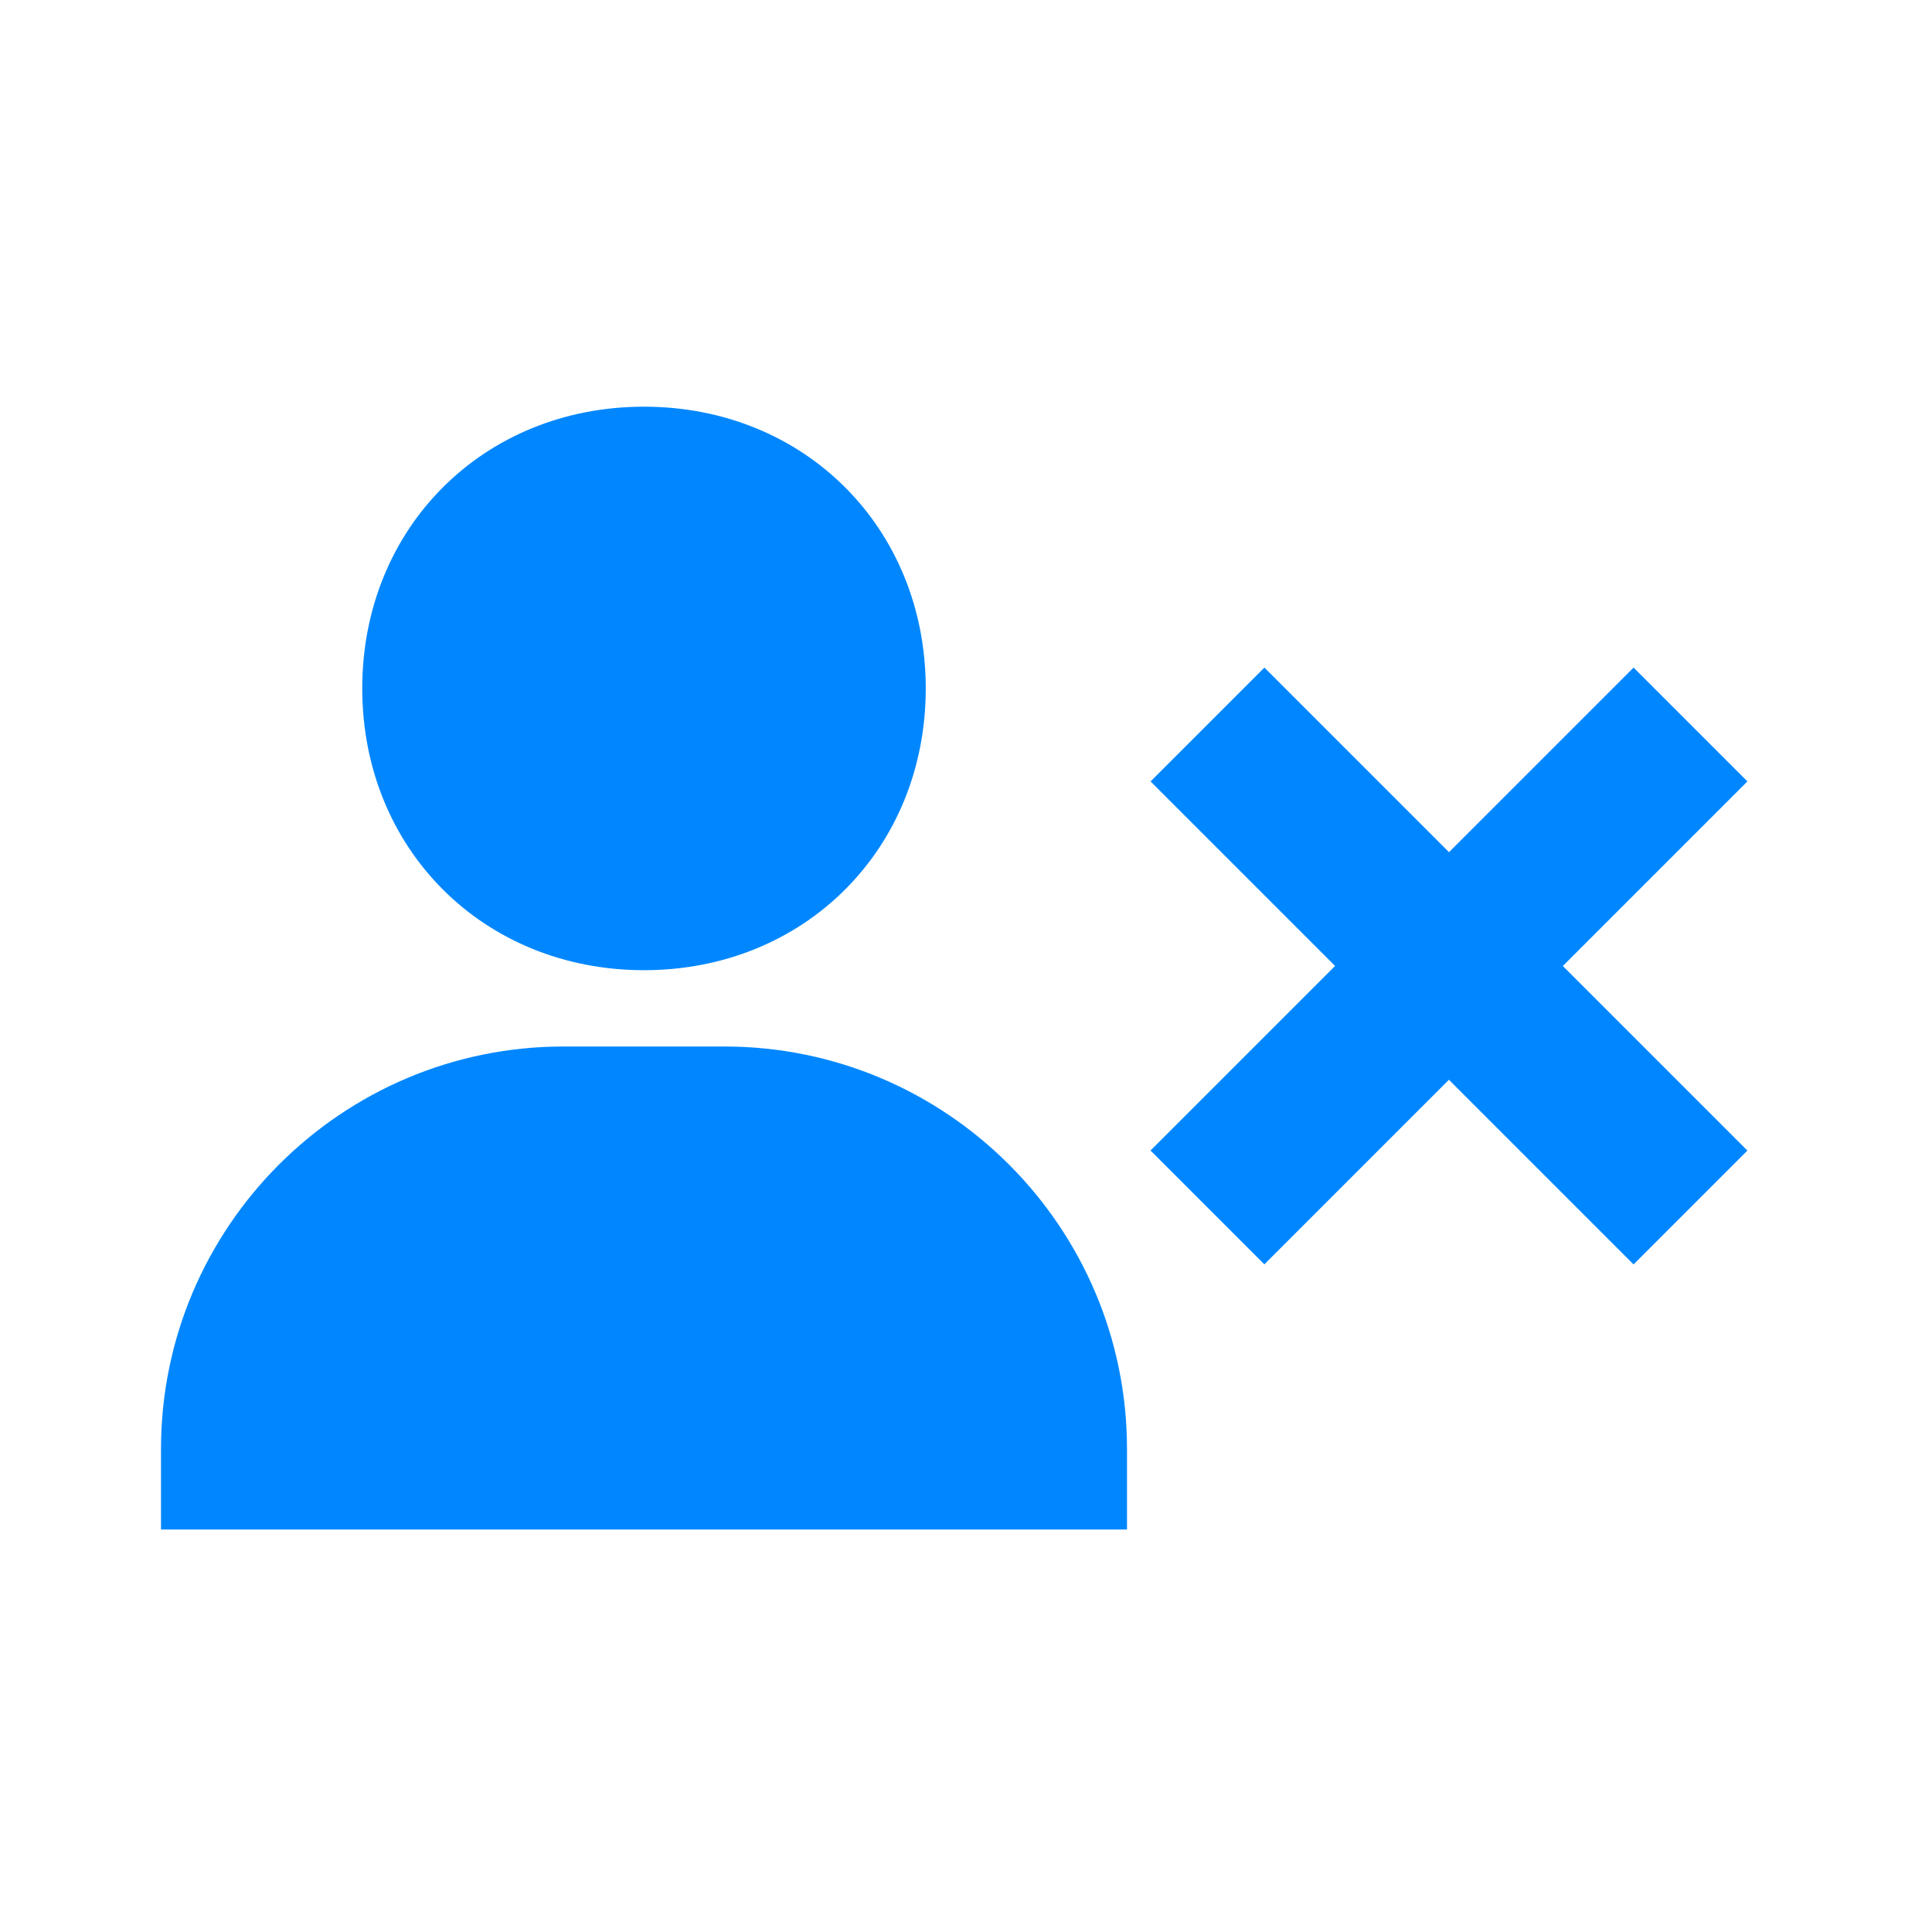
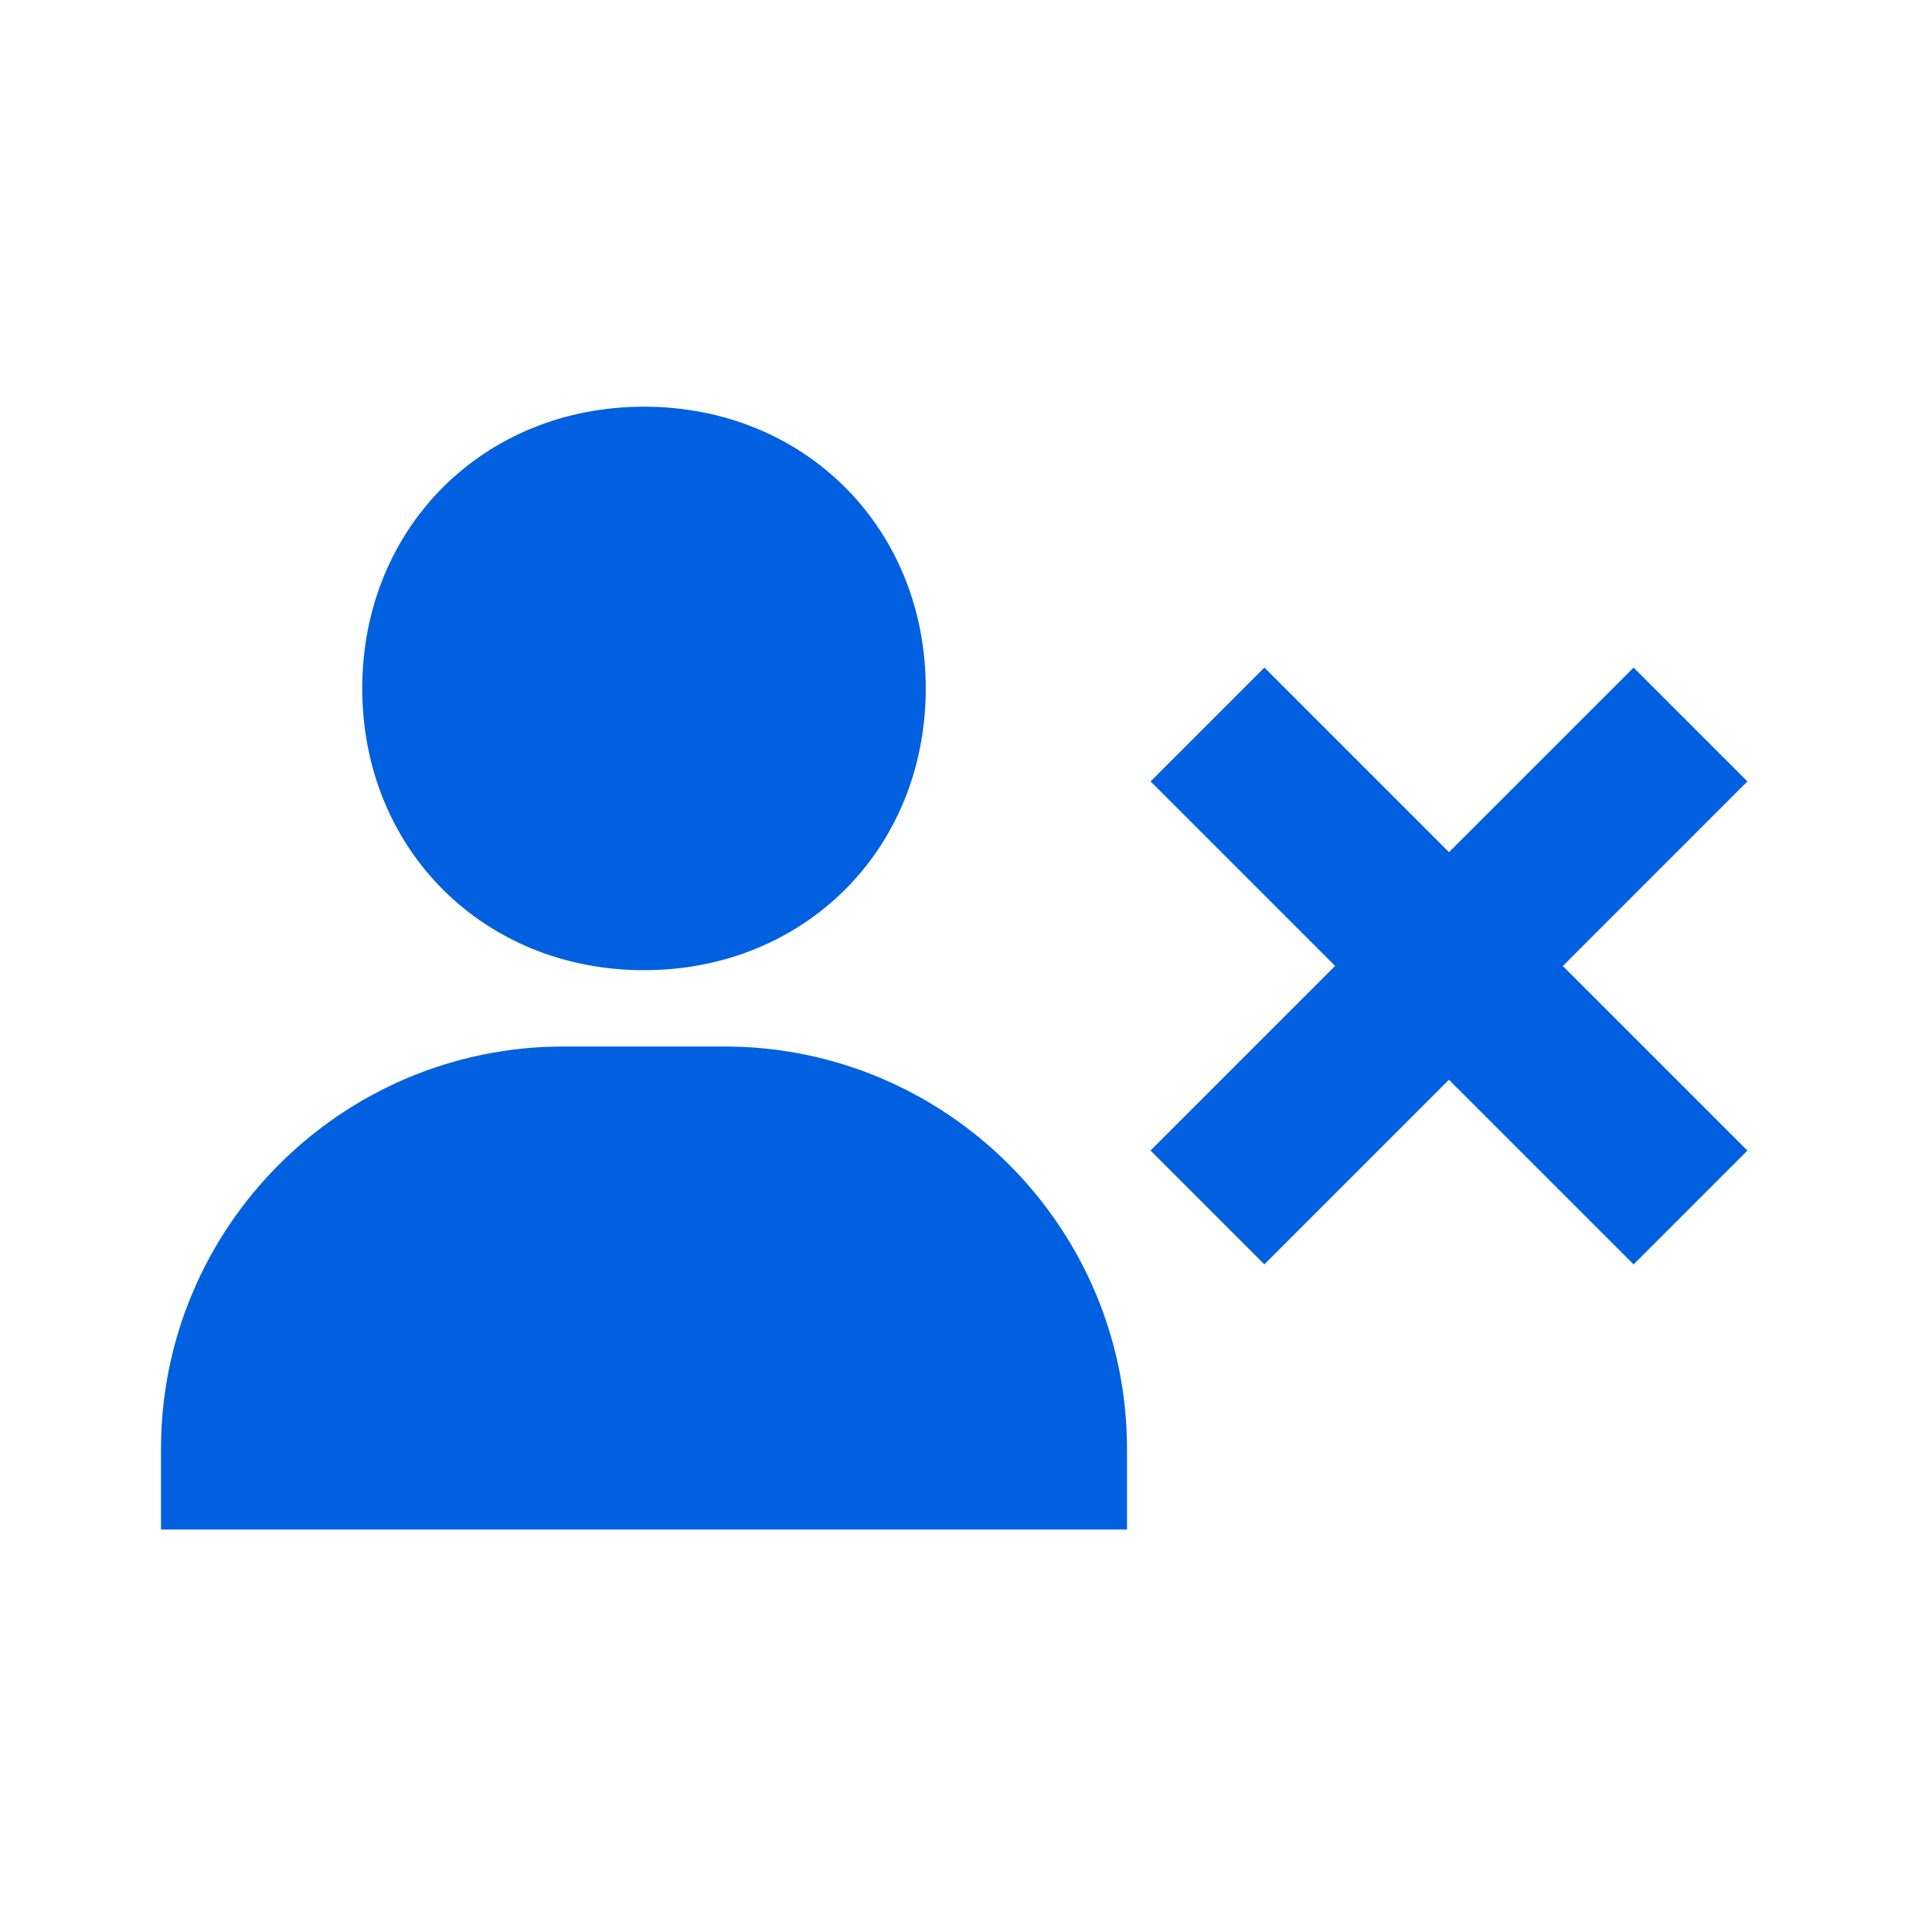
- <svg xmlns="http://www.w3.org/2000/svg" width="24" height="24" viewBox="0 0 24 24" style="fill: #0087FF;transform: ;msFilter:;">
+ <svg xmlns="http://www.w3.org/2000/svg" width="24" height="24" viewBox="0 0 24 24" style="fill: #0060DF;transform: ;msFilter:;">
  <path d="M8 12.052c1.995 0 3.5-1.505 3.5-3.5s-1.505-3.5-3.5-3.5-3.5 1.505-3.5 3.5 1.505 3.5 3.5 3.5zM9 13H7c-2.757 0-5 2.243-5 5v1h12v-1c0-2.757-2.243-5-5-5zm11.293-4.707L18 10.586l-2.293-2.293-1.414 1.414 2.292 2.292-2.293 2.293 1.414 1.414 2.293-2.293 2.294 2.294 1.414-1.414L19.414 12l2.293-2.293z" />
</svg>
